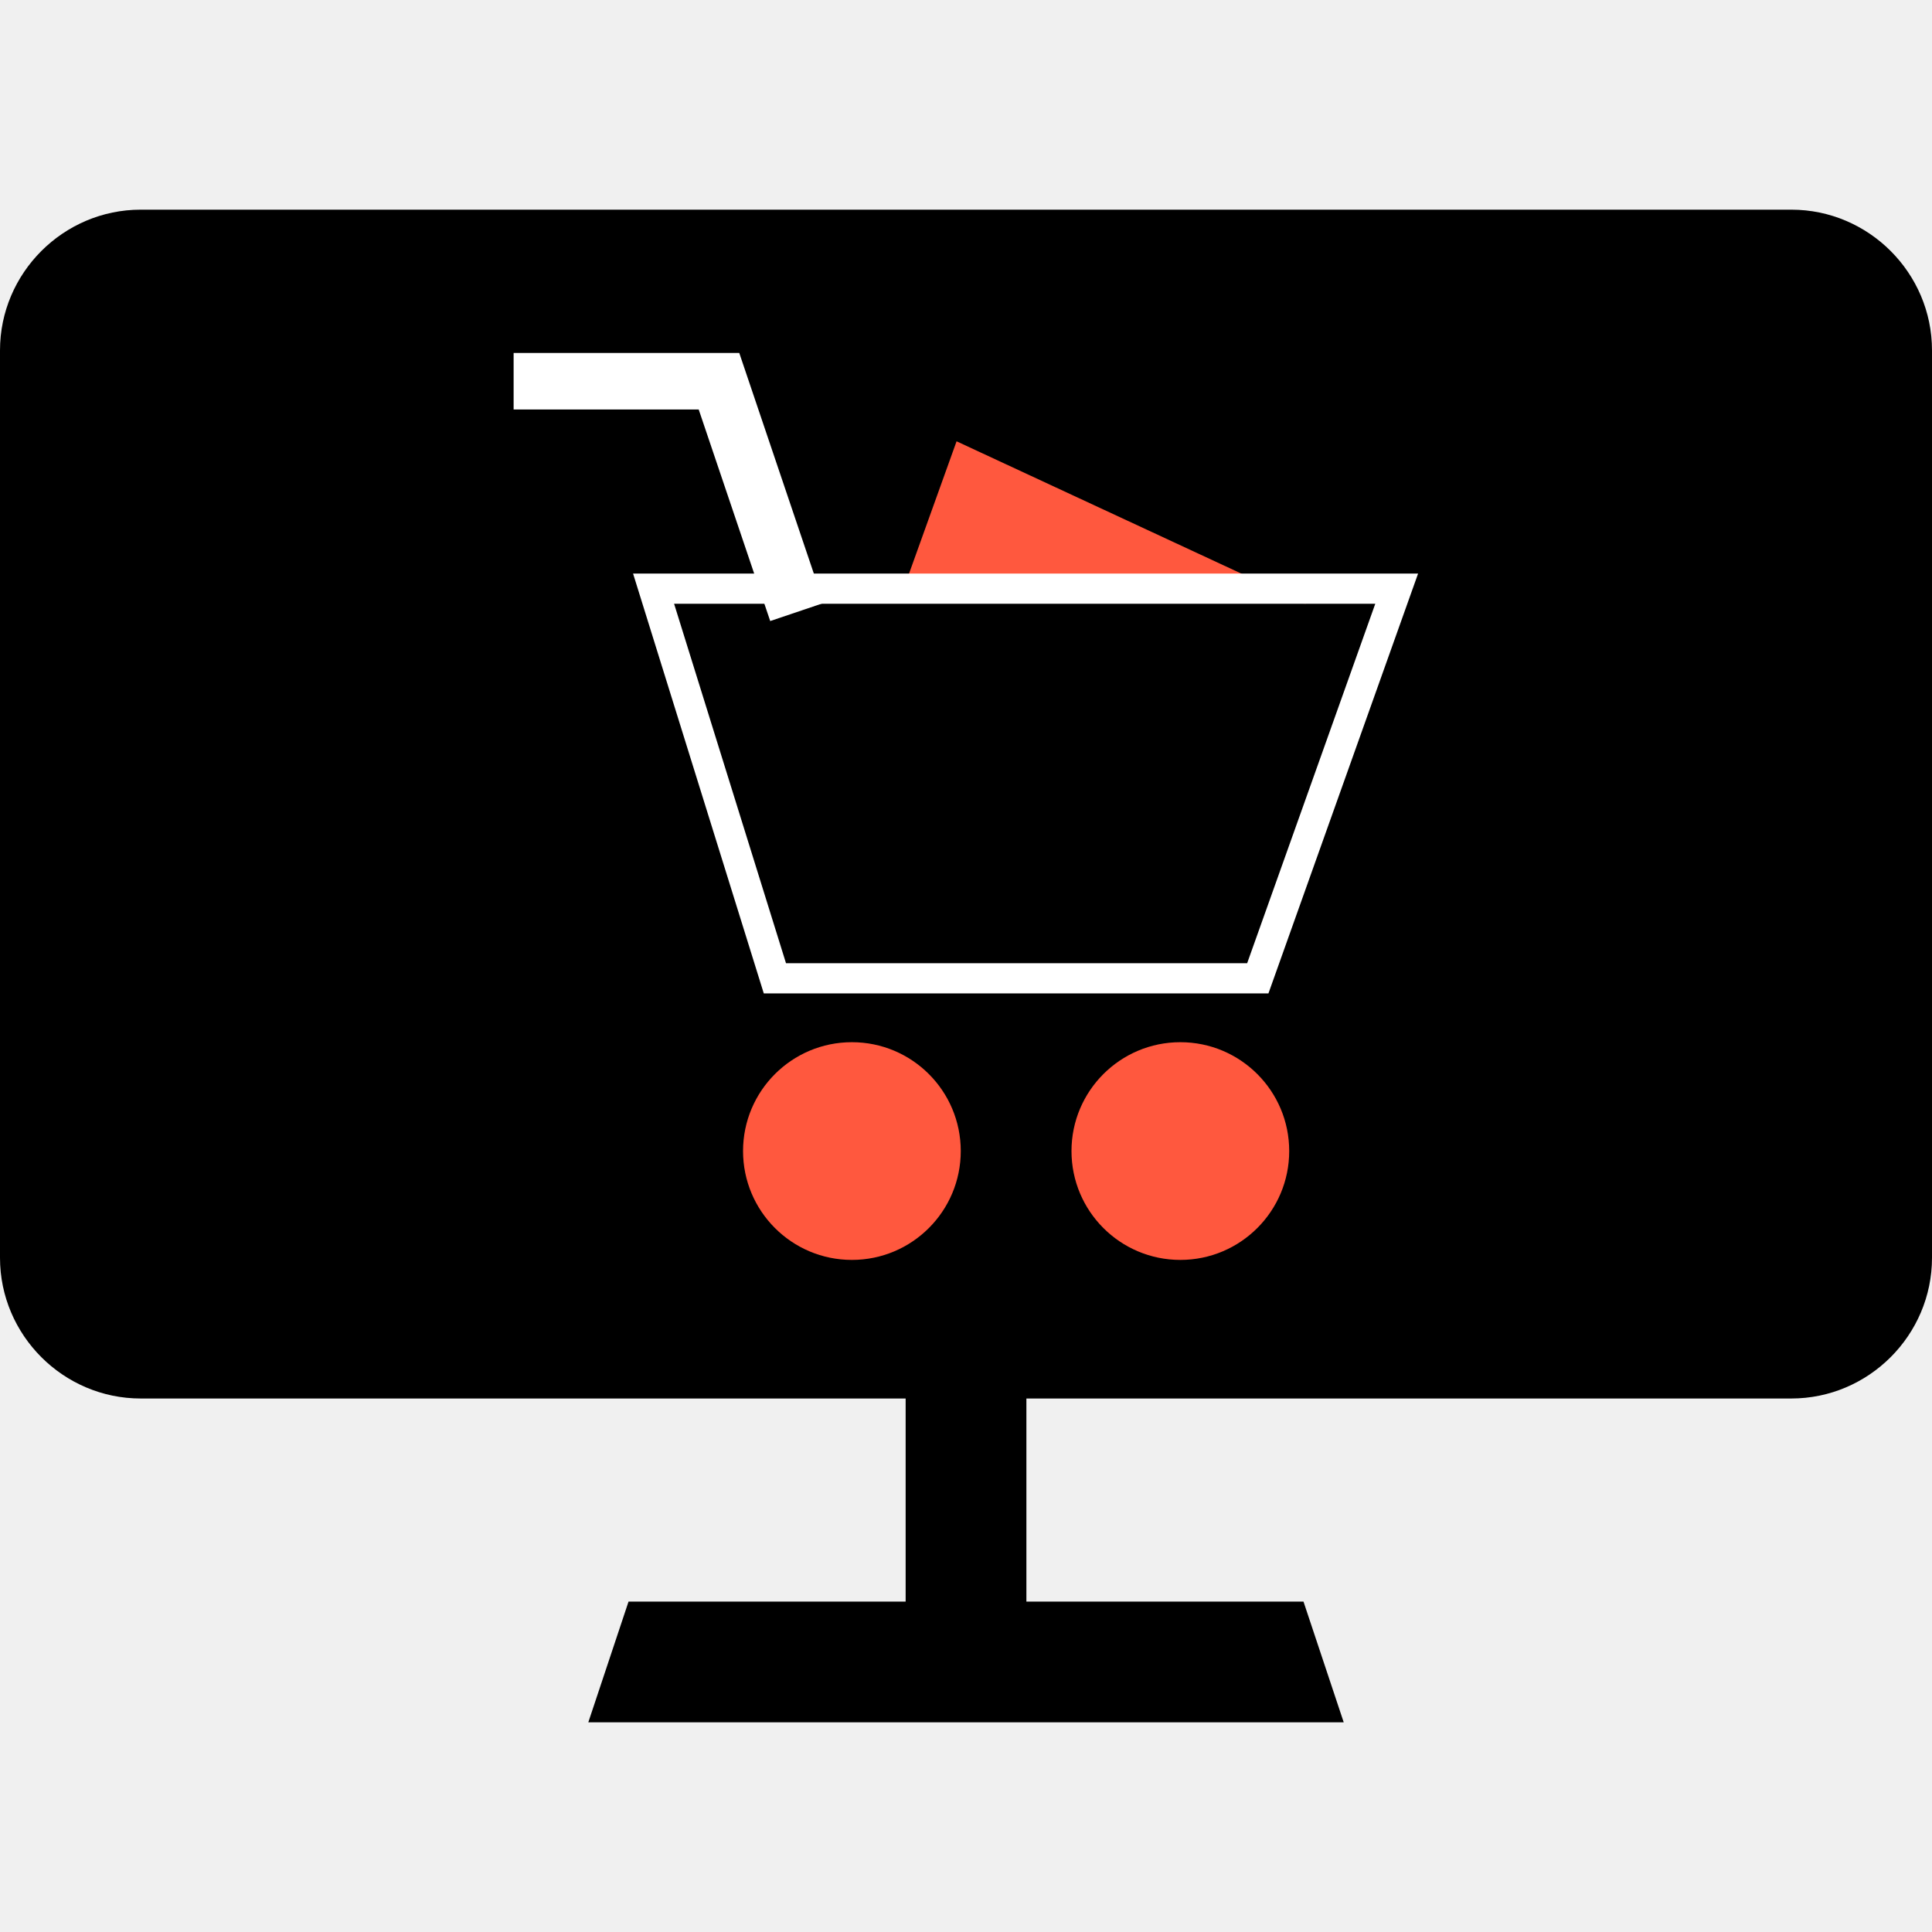
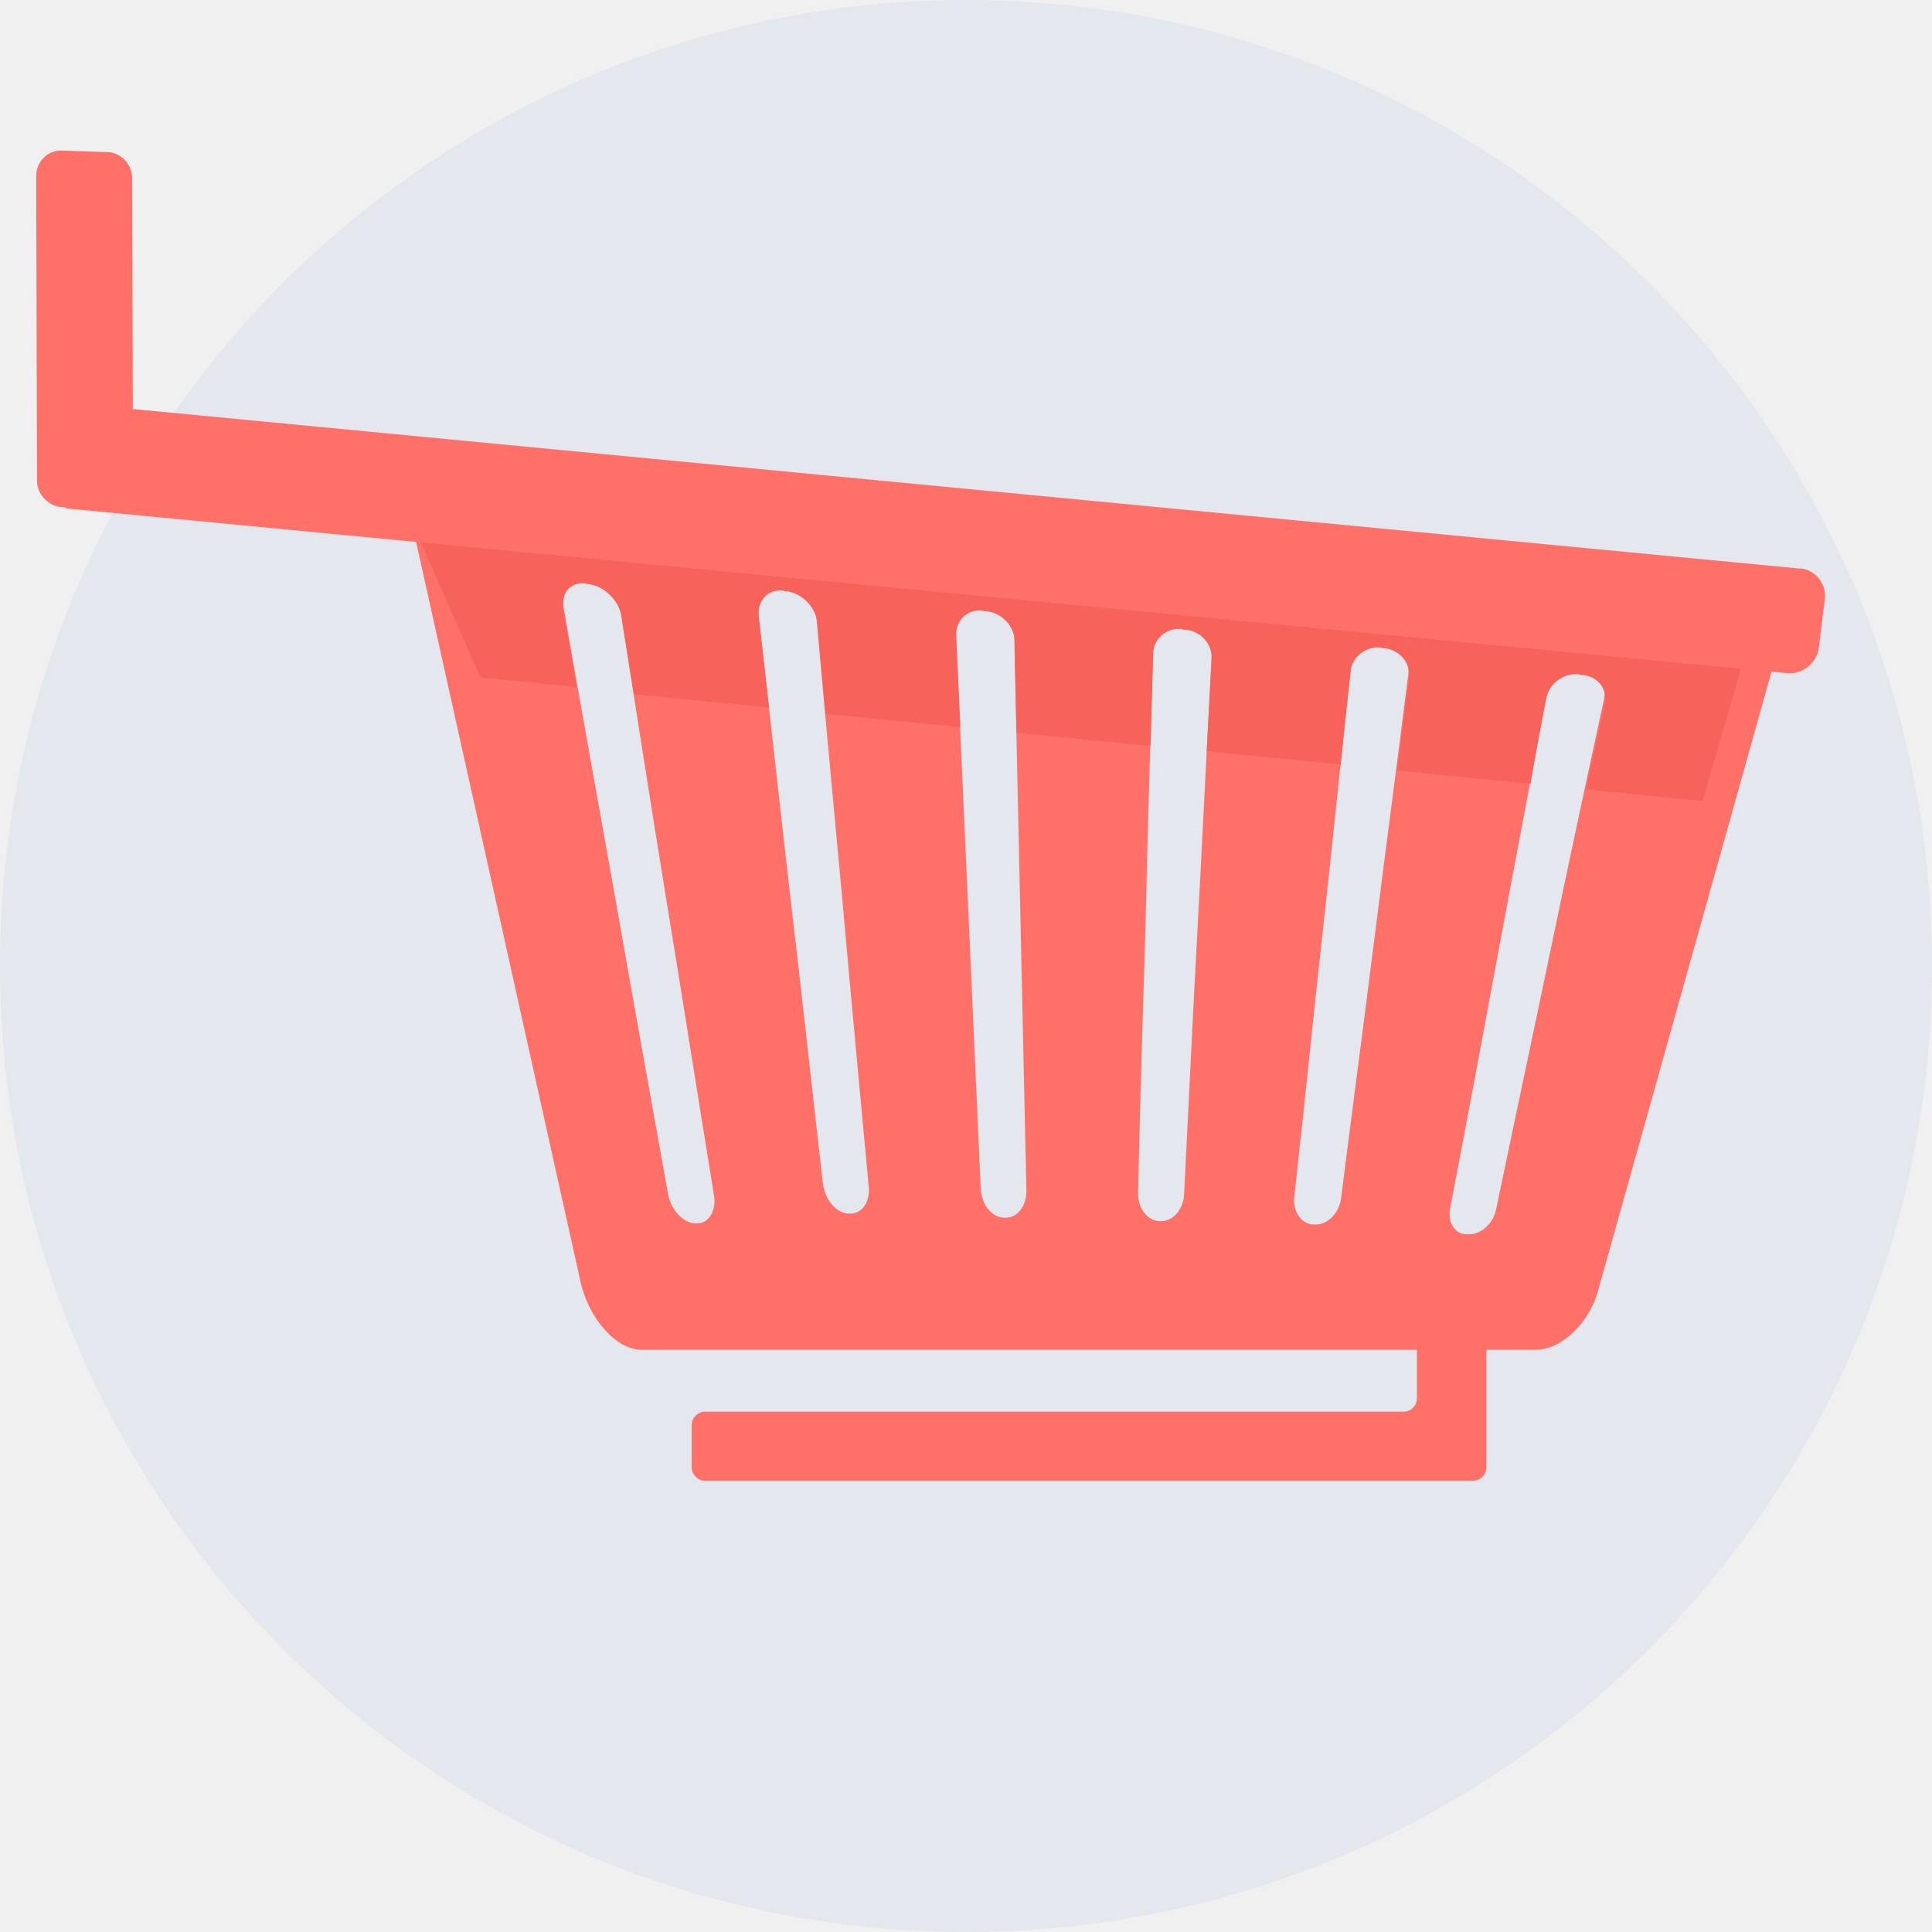
- <svg xmlns="http://www.w3.org/2000/svg" version="1.1" id="Layer_1" viewBox="0 0 511.992 511.992" xml:space="preserve" width="800px" height="800px" fill="#000000">
+ <svg xmlns="http://www.w3.org/2000/svg" height="800px" width="800px" version="1.1" id="Layer_1" viewBox="0 0 512 512" xml:space="preserve" fill="#000000">
  <g id="SVGRepo_bgCarrier" stroke-width="0" />
  <g id="SVGRepo_tracerCarrier" stroke-linecap="round" stroke-linejoin="round" />
  <g id="SVGRepo_iconCarrier">
-     <rect x="240" y="358.988" width="32" height="77.528" />
-     <polygon points="155.904,456.428 166.568,424.428 345.432,424.428 356.096,456.428 " />
-     <path d="M37.296,362.62C21.144,362.62,8,349.476,8,333.316V92.868c0-16.16,13.144-29.296,29.296-29.296h437.408 c16.16,0,29.296,13.144,29.296,29.296v240.456c0,16.16-13.144,29.296-29.296,29.296H37.296z" />
-     <path d="M474.704,71.564c11.744,0,21.296,9.552,21.296,21.296v240.456c0,11.744-9.552,21.296-21.296,21.296H37.296 C25.552,354.612,16,345.06,16,333.316V92.86c0-11.744,9.552-21.296,21.296-21.296H474.704 M474.704,55.564H37.296 C16.784,55.564,0,72.348,0,92.86v240.456c0,20.512,16.784,37.296,37.296,37.296h437.4c20.512,0,37.296-16.784,37.296-37.296V92.86 C512,72.348,495.216,55.564,474.704,55.564L474.704,55.564z" />
-     <g>
-       <polyline style="fill:#FF583E;" points="239.144,156.9 253.496,116.948 346.112,159.972 " />
-       <circle style="fill:#FF583E;" cx="312.8" cy="305.036" r="28.848" />
-       <circle style="fill:#FF583E;" cx="225.76" cy="305.036" r="28.848" />
-     </g>
-     <g>
-       <polygon style="fill:#FFFFFF;" points="204.112,164.58 185.16,108.516 136.112,108.516 136.112,93.54 195.912,93.54 218.304,159.788 " />
-       <path style="fill:#FFFFFF;" d="M364.456,160.004l-33.952,95.256H208.296l-29.656-95.256H364.456 M375.8,152.004H167.768 l34.64,111.256h133.736L375.8,152.004L375.8,152.004z" />
-     </g>
+     <circle style="fill:#E4E7ED;" cx="256" cy="256" r="256" />
+     <path style="fill:#FF7069;" d="M458.1,154.7c-56.1-5.8-112.2-11.7-168.2-17.5c-56.1-5.8-112.1-11.7-168.2-17.5 c-9.5-0.9-15.5,6.4-13.1,16.4c7.5,33.9,15.1,67.8,22.6,101.7s15.1,67.8,22.6,101.7c2.2,10,9.5,18.2,16.2,18.2c39.5,0,78.9,0,118.4,0 h87.1v12.9c0,1.8-1.5,3.5-3.5,3.5H186.8c-1.8,0-3.5,1.6-3.5,3.5v11.3c0,1.8,1.6,3.5,3.5,3.5h188.8h14.8c1.8,0,3.5-1.5,3.5-3.5v-14.8 v-16.4H407c6.7,0,14-6.9,16.4-15.3c8-28.4,15.9-56.8,23.9-85.3c8-28.4,15.9-56.8,23.9-85.3C473.4,163.5,467.5,155.6,458.1,154.7z M184.8,324.2c-0.2,0-0.5,0-0.7,0c-3.1-0.2-6.4-3.6-7.1-8c-4.6-25.7-9.3-51.6-13.8-77.4c-4.6-25.9-9.3-51.7-13.8-77.6 c-0.7-4.2,1.8-7.5,5.8-7.1c0.4,0.2,0.7,0.2,1.1,0.2H156c4,0.5,7.8,4.2,8.6,8.6c4,25.5,8,51.2,12.2,76.9c4.2,25.5,8.2,51.2,12.4,76.9 C189.9,320.7,187.9,324.2,184.8,324.2z M225.4,321.6c-0.2,0-0.5,0-0.7,0c-3.1-0.2-6-3.6-6.6-7.8c-2.9-25.1-5.6-50.5-8.6-75.6 c-2.9-25.1-5.6-50.5-8.6-75.6c-0.5-4.2,2.4-7.3,6.4-6.9c0.4,0.2,0.7,0.2,1.1,0.2v-0.2c4,0.5,7.7,4.2,8,8.4c2.2,25,4.6,50.1,6.9,75.1 c2.2,25,4.6,50.1,6.9,75.1C230.7,318.4,228.5,321.6,225.4,321.6z M266.6,322.7c-0.2,0-0.5,0-0.7,0c-3.1-0.2-5.8-3.5-6-7.7 c-1.1-24.6-2.2-49.2-3.3-73.8c-1.1-24.6-2.2-49.2-3.3-73.8c-0.2-4,2.9-7.1,6.9-6.7c0.4,0.2,0.7,0.2,1.1,0.2c4,0.4,7.5,4,7.5,8 c0.5,24.4,1.1,48.8,1.6,73.2s1.1,48.8,1.6,73.2C272.2,319.4,269.7,322.7,266.6,322.7z M317.4,245.3c-1.3,23.7-2.4,47.6-3.6,71.2 c-0.2,4-2.9,7.1-6,7.1c-0.2,0-0.4,0-0.7,0c-3.1-0.2-5.6-3.5-5.5-7.5c0.5-23.9,1.3-47.9,2-71.8c0.5-24.1,1.3-47.9,2-72 c0-4,3.5-6.9,7.5-6.6c0.4,0.2,0.7,0.2,1.1,0.2c4,0.4,7.1,3.8,6.9,7.8C319.8,197.7,318.7,221.6,317.4,245.3z M373.2,178.8 c-2.9,23.1-6,46.3-8.9,69.4s-6,46.3-8.9,69.4c-0.5,3.8-3.5,6.9-6.6,6.9c-0.4,0-0.5,0-0.9,0c-3.1-0.2-5.3-3.5-4.9-7.3 c2.6-23.3,4.9-46.6,7.5-70c2.6-23.3,4.9-46.6,7.5-70c0.4-3.8,4-6.7,8-6.4c0.4,0.2,0.7,0.2,1.1,0.2l-0.2-0.2 C370.8,171.5,373.7,175,373.2,178.8z M425.1,185.2c-4.9,22.6-9.7,45-14.4,67.6s-9.5,45-14.2,67.6c-0.7,3.8-4,6.7-7.1,6.7 c-0.2,0-0.4,0-0.7,0c-3.1,0-5.1-3.1-4.4-6.9c4.4-22.8,8.6-45.4,12.8-68.1s8.6-45.4,12.8-68.1c0.7-3.8,4.6-6.6,8.6-6.2 c0.4,0.2,0.7,0.2,1.1,0.2l-0.2-0.2C423.3,178.1,425.8,181.3,425.1,185.2z" />
+     <path style="fill:#F7635B;" d="M463.4,170.2l-12.2,42.1l-30.8-3.1c1.6-7.7,3.3-15.1,4.9-22.8c0.7-3.8-1.8-7.1-5.8-7.5 c-0.4,0-0.7,0-1.1-0.2c-4-0.4-7.8,2.4-8.6,6.2c-1.5,7.7-2.9,15.1-4.2,22.8l-35.3-3.5l3.1-24.6c0.5-3.8-2.4-7.3-6.4-7.8 c-0.4,0-0.7,0-1.1-0.2c-4-0.4-7.7,2.6-8,6.4c-0.9,8.2-1.8,16.4-2.6,24.6l-35.5-3.5c0.4-8.2,0.9-16.2,1.3-24.4c0.2-4-2.9-7.5-6.9-7.8 c-0.4,0-0.7,0-1.1-0.2c-4-0.4-7.5,2.6-7.5,6.6c-0.2,8.2-0.5,16.2-0.7,24.4l-35.5-3.5c-0.2-8-0.4-16.2-0.5-24.2c0-4-3.5-7.7-7.5-8 c-0.4,0-0.7,0-1.1-0.2c-4-0.4-7.1,2.7-6.9,6.7c0.4,8,0.7,16.2,1.1,24.2l-35.7-3.5c-0.7-8-1.5-16-2.2-24.1c-0.4-4.2-4-7.8-8-8.4 c-0.4,0-0.7,0-1.1-0.2c-4-0.4-6.9,2.7-6.4,6.9c0.9,8,1.8,16,2.7,24.1L168,184c-1.1-6.9-2.2-13.7-3.3-20.6c-0.7-4.4-4.6-8-8.6-8.6 c-0.4,0-0.7,0-1.1-0.2c-4-0.4-6.6,2.9-5.8,7.1c1.3,6.7,2.4,13.7,3.6,20.4l-25.5-2.6l-18.9-42.8l354.9,32.8v0.7H463.4z" />
+     <path style="fill:#FF7069;" d="M477.2,150.7l-442-42.3L35,47.2c0-3.8-3.1-6.9-6.7-6.9l-11.8-0.4c-3.8-0.2-6.9,2.9-6.9,6.7l0.2,80.7 c0,3.8,3.1,6.9,6.7,7.1H17c0.7,0.4,1.5,0.5,2.2,0.5l454.4,43.5c4,0.4,7.8-2.6,8.4-6.7l1.6-12.9c0.5-4-2.4-7.8-6.6-8.2h0.2V150.7z" />
  </g>
</svg>
